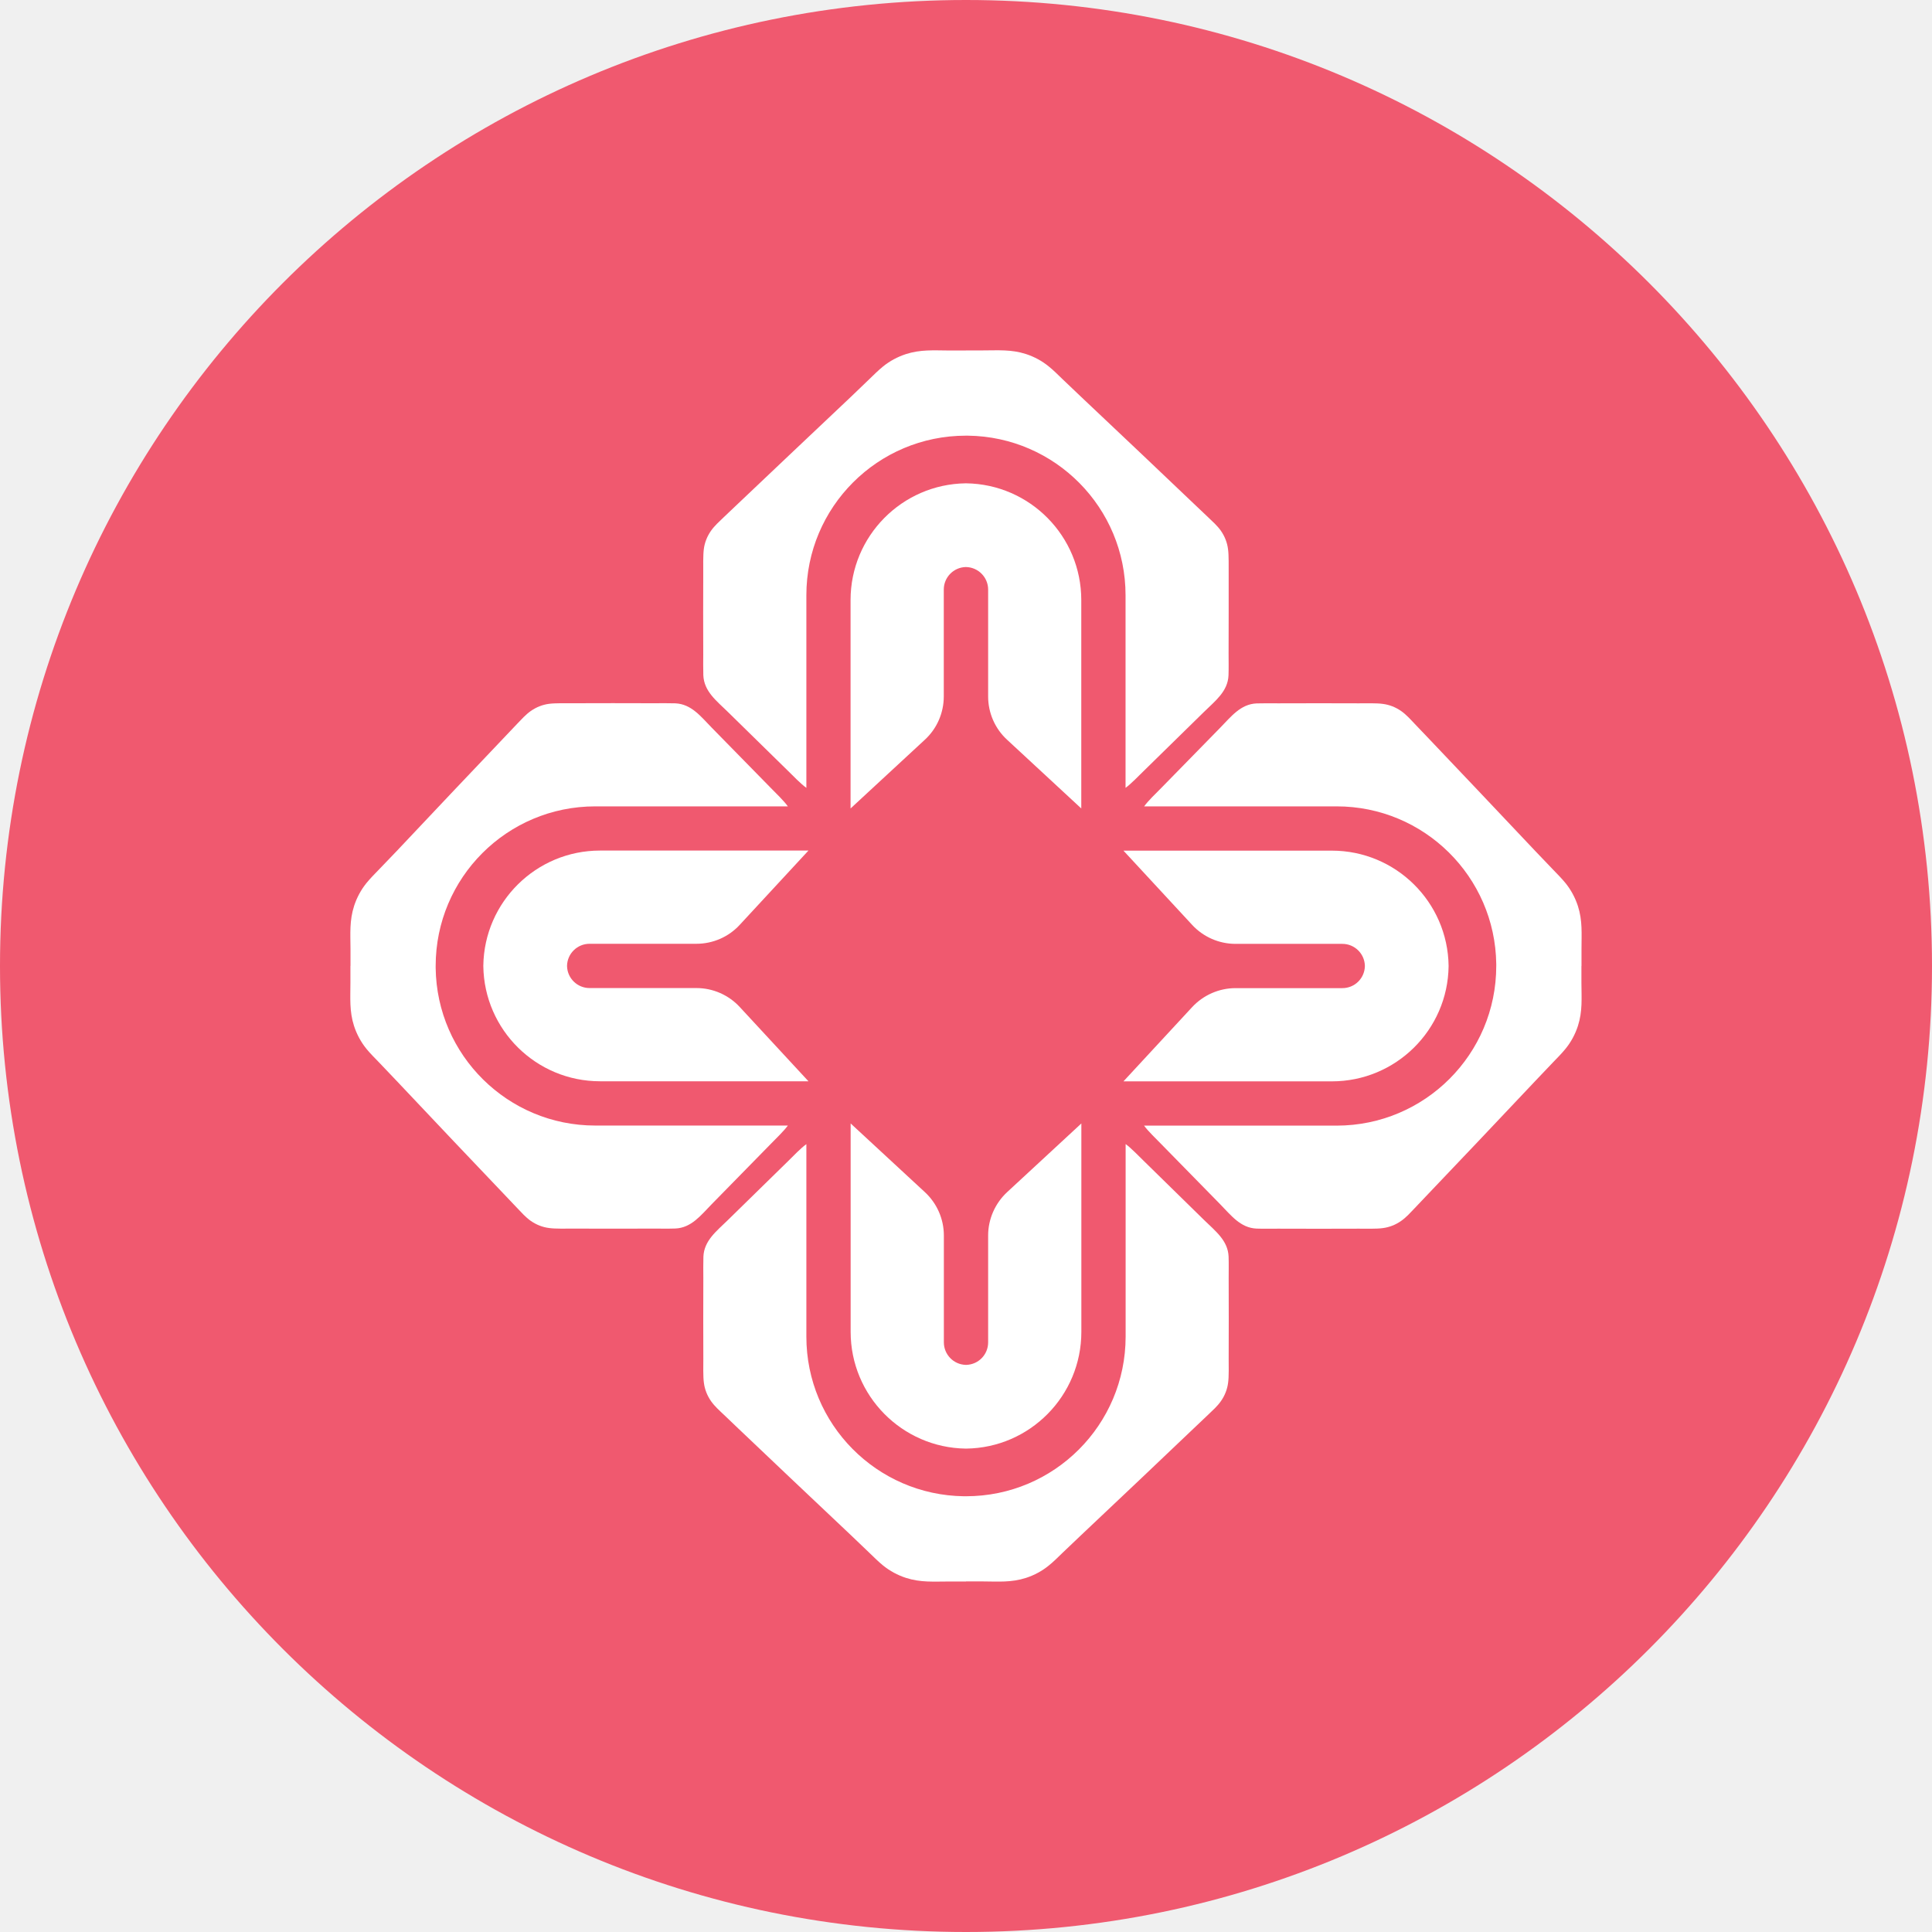
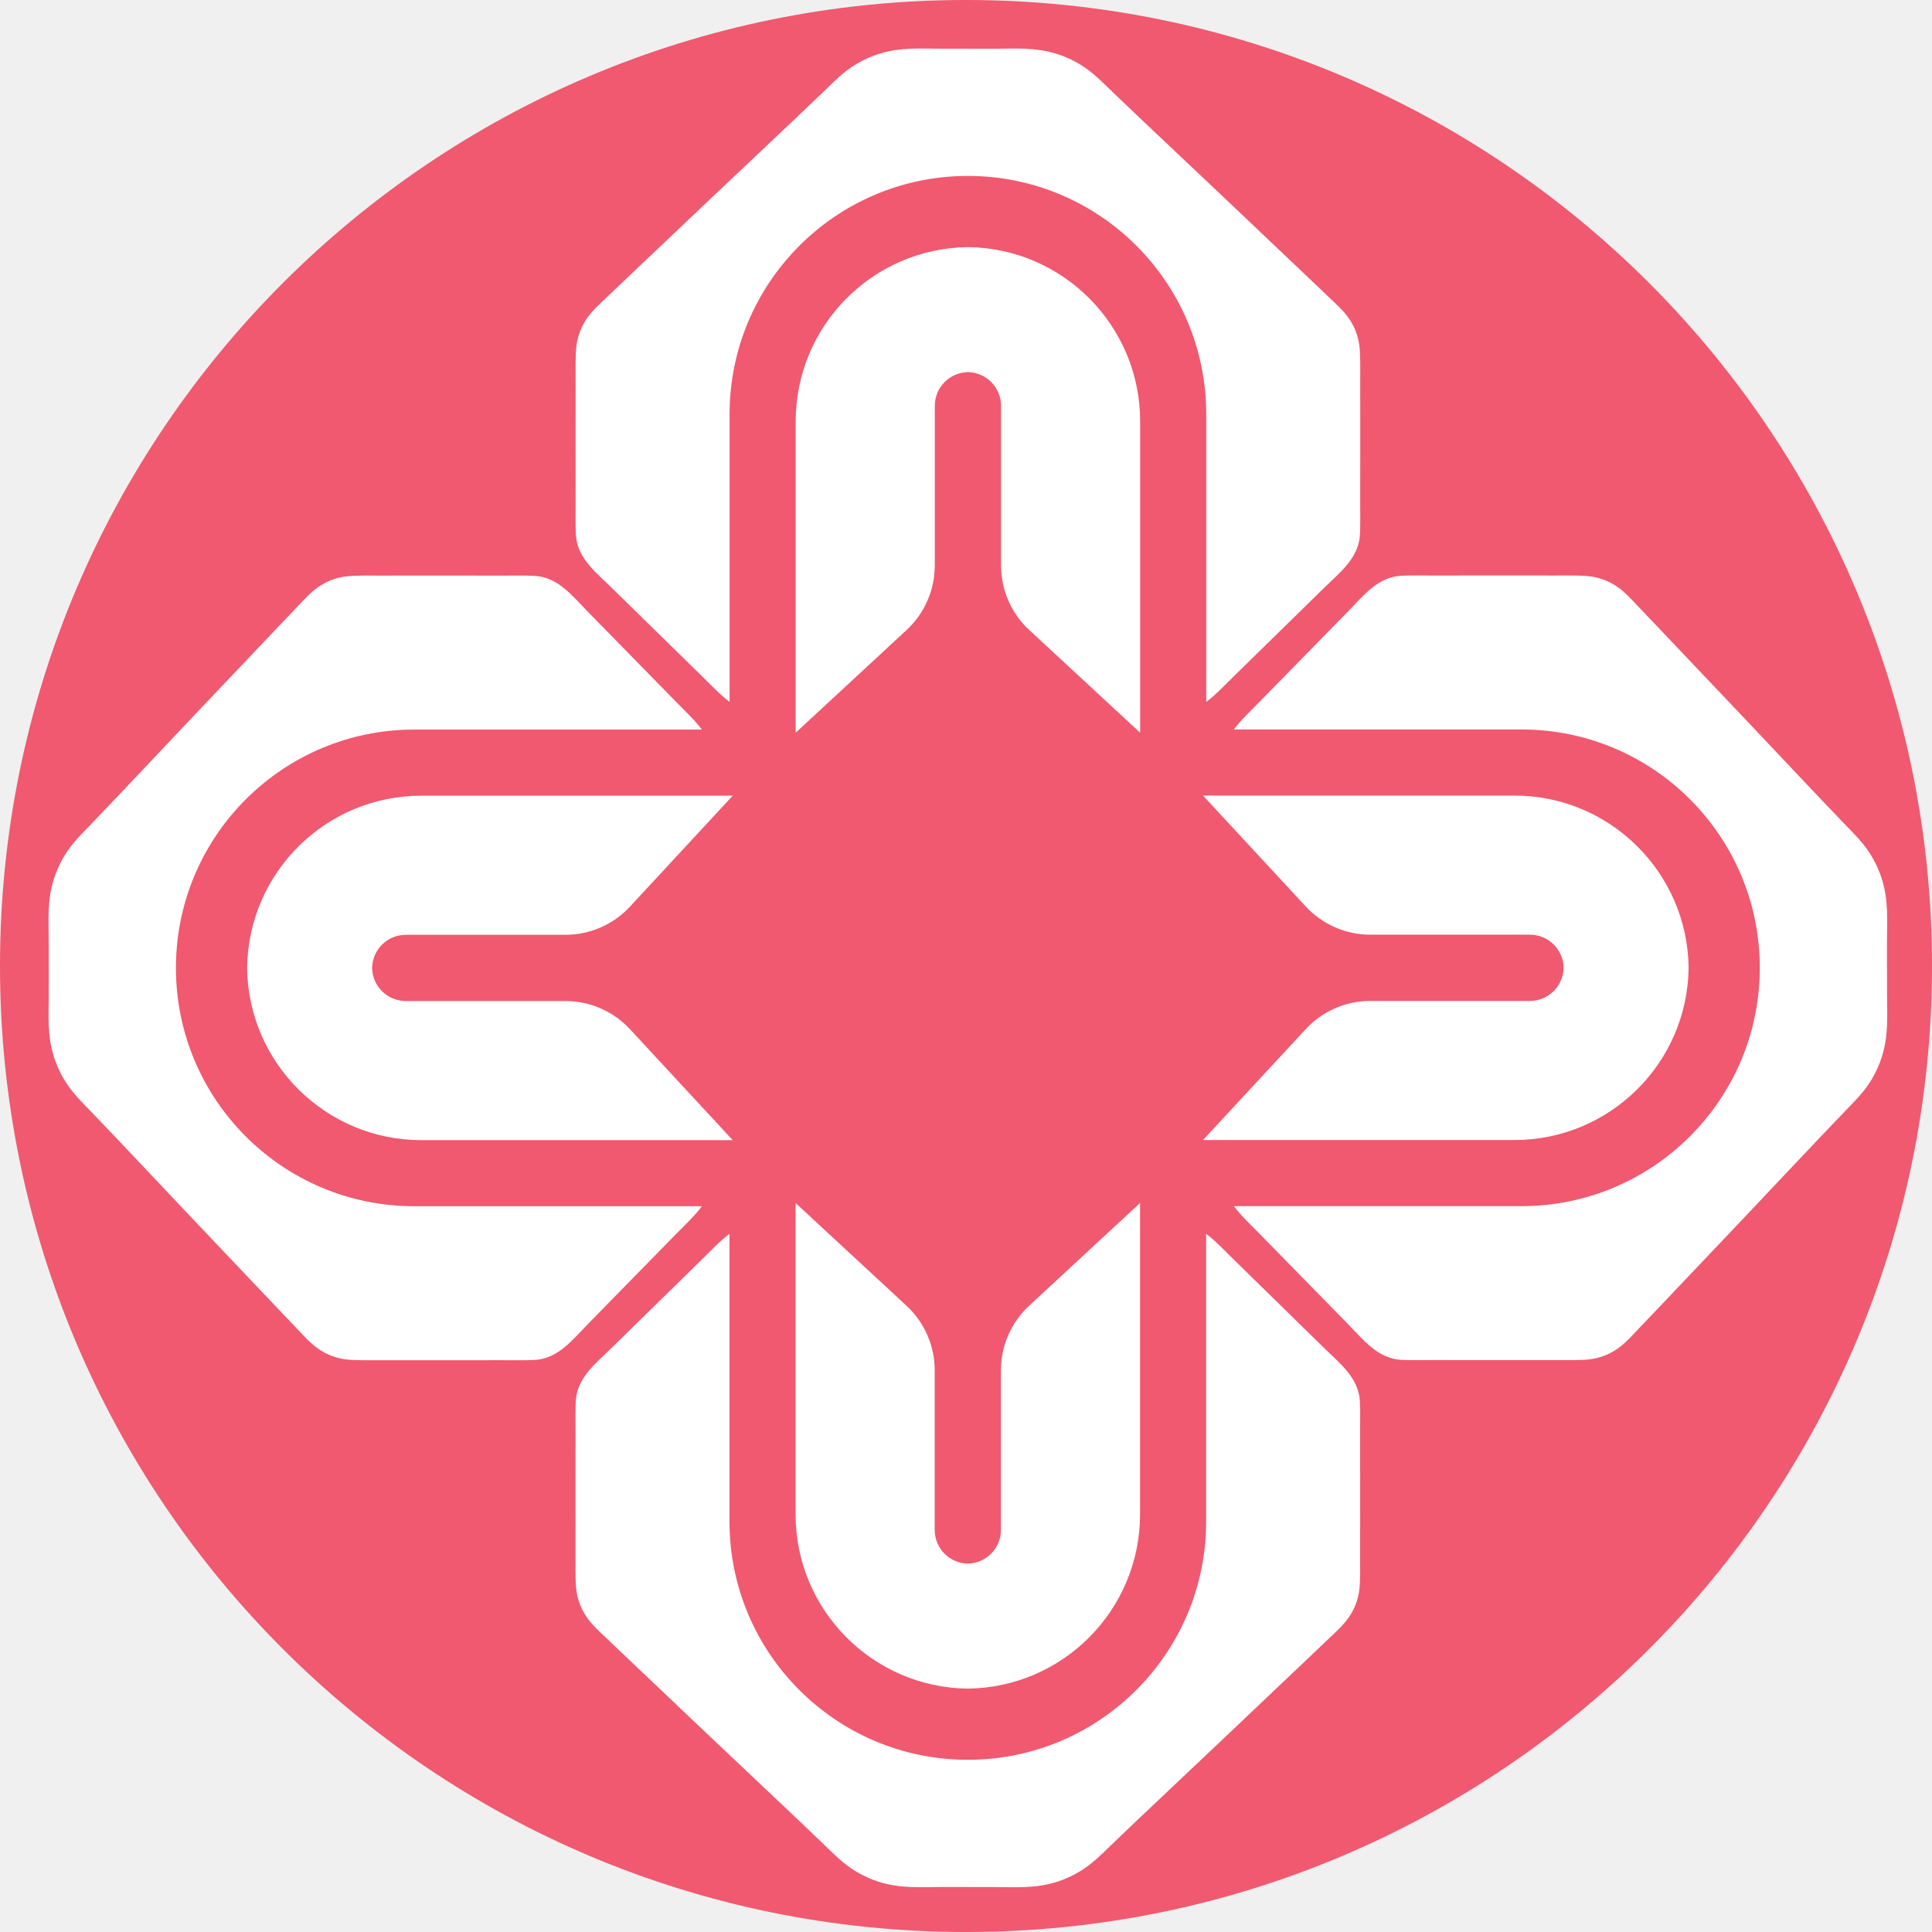
- <svg xmlns="http://www.w3.org/2000/svg" width="24" height="24" viewBox="0 0 24 24" fill="none">
-   <rect width="24" height="24" rx="12" fill="#F0596F" />
-   <path d="M13.983 14.212C14.051 14.261 14.147 14.362 14.21 14.423L14.959 15.157C15.098 15.293 15.254 15.41 15.262 15.61C15.265 15.698 15.263 15.789 15.263 15.877L15.264 16.387L15.263 16.879C15.263 16.958 15.267 17.101 15.256 17.177C15.246 17.258 15.215 17.337 15.167 17.405C15.122 17.47 15.063 17.521 15.006 17.576L14.829 17.744L14.178 18.363L13.428 19.072L13.199 19.29C13.145 19.342 13.087 19.401 13.029 19.447C12.946 19.515 12.85 19.567 12.746 19.601C12.563 19.66 12.401 19.646 12.211 19.645L12 19.645V19.646L11.789 19.646C11.599 19.646 11.437 19.66 11.254 19.601C11.15 19.567 11.054 19.515 10.971 19.448C10.913 19.401 10.855 19.343 10.801 19.291L10.572 19.072L9.822 18.363L9.171 17.745L8.994 17.576C8.937 17.522 8.878 17.47 8.833 17.406C8.785 17.337 8.754 17.259 8.744 17.177C8.733 17.102 8.737 16.959 8.737 16.879L8.736 16.387L8.737 15.877C8.737 15.789 8.735 15.698 8.738 15.611C8.746 15.411 8.902 15.293 9.041 15.157L9.79 14.424C9.853 14.362 9.949 14.261 10.017 14.213H10.017V16.605C10.017 17.691 10.891 18.573 11.974 18.587L12 18.587C13.095 18.587 13.982 17.7 13.983 16.605V14.212L13.983 14.212Z" fill="white" />
-   <path d="M11.49 14.81C11.639 14.948 11.725 15.143 11.725 15.348V16.675C11.725 16.827 11.846 16.951 11.997 16.955C11.998 16.955 11.999 16.955 12 16.955L12 16.956C12.001 16.955 12.002 16.955 12.003 16.955C12.154 16.951 12.275 16.828 12.275 16.675V15.348C12.275 15.144 12.361 14.949 12.51 14.81L13.433 13.956V16.545C13.433 17.339 12.794 17.985 12.003 17.995L12 17.995L12 17.995L11.997 17.995C11.206 17.984 10.567 17.339 10.567 16.545L10.567 13.956L11.49 14.81Z" fill="white" />
-   <path d="M15.611 8.738C15.698 8.735 15.789 8.737 15.877 8.737L16.387 8.736L16.879 8.737C16.959 8.737 17.102 8.733 17.177 8.744C17.259 8.754 17.337 8.785 17.406 8.833C17.47 8.878 17.522 8.937 17.576 8.994L17.745 9.171L18.363 9.822L19.072 10.572L19.291 10.801C19.343 10.855 19.401 10.913 19.448 10.971C19.515 11.054 19.567 11.15 19.601 11.254C19.66 11.437 19.646 11.599 19.646 11.789L19.646 12H19.645L19.645 12.211C19.646 12.401 19.66 12.563 19.601 12.746C19.567 12.85 19.515 12.946 19.447 13.029C19.4 13.087 19.342 13.145 19.29 13.199L19.072 13.428L18.363 14.178L17.744 14.829L17.576 15.006C17.521 15.063 17.47 15.122 17.405 15.167C17.337 15.215 17.258 15.246 17.177 15.256C17.101 15.267 16.958 15.263 16.879 15.263L16.387 15.264L15.877 15.263C15.789 15.263 15.698 15.265 15.61 15.262C15.41 15.254 15.293 15.098 15.157 14.959L14.423 14.21C14.362 14.147 14.261 14.051 14.212 13.983L14.212 13.983H16.605C17.7 13.982 18.587 13.095 18.587 12L18.587 11.974C18.573 10.891 17.691 10.017 16.605 10.017H14.213V10.017C14.261 9.949 14.362 9.853 14.424 9.79L15.157 9.041C15.293 8.902 15.411 8.746 15.611 8.738Z" fill="white" />
-   <path d="M8.123 8.736C8.211 8.736 8.301 8.734 8.389 8.737C8.589 8.746 8.706 8.901 8.842 9.04L9.576 9.789C9.638 9.852 9.738 9.948 9.787 10.017L9.787 10.017H7.394C6.299 10.017 5.412 10.904 5.412 11.999L5.412 12.025C5.426 13.108 6.308 13.982 7.394 13.982H9.787L9.787 13.982C9.738 14.05 9.637 14.146 9.576 14.209L8.842 14.958C8.706 15.097 8.588 15.253 8.389 15.261C8.301 15.264 8.21 15.262 8.122 15.262L7.612 15.263L7.12 15.262C7.04 15.262 6.897 15.266 6.822 15.255C6.74 15.245 6.662 15.214 6.593 15.166C6.529 15.121 6.478 15.062 6.423 15.005L6.255 14.828L5.636 14.177L4.927 13.427L4.709 13.198C4.657 13.144 4.598 13.086 4.551 13.028C4.484 12.945 4.432 12.849 4.398 12.745C4.339 12.562 4.353 12.4 4.353 12.21L4.353 11.999H4.354L4.354 11.788C4.353 11.598 4.34 11.436 4.399 11.253C4.433 11.149 4.485 11.053 4.552 10.97C4.599 10.912 4.657 10.854 4.709 10.8L4.928 10.572L5.637 9.821L6.255 9.17L6.423 8.993C6.478 8.936 6.53 8.877 6.594 8.832C6.663 8.784 6.741 8.753 6.822 8.743C6.898 8.733 7.041 8.736 7.12 8.736L7.613 8.735L8.123 8.736Z" fill="white" />
-   <path d="M16.545 10.567C17.339 10.567 17.984 11.206 17.995 11.997L17.995 12L17.995 12L17.995 12.003C17.985 12.794 17.339 13.433 16.545 13.433H13.956L14.81 12.51C14.949 12.361 15.144 12.275 15.348 12.275H16.675C16.828 12.275 16.951 12.154 16.955 12.003C16.955 12.002 16.955 12.001 16.955 12L16.955 12C16.955 11.999 16.955 11.998 16.955 11.997C16.951 11.846 16.827 11.725 16.675 11.725H15.348C15.143 11.725 14.948 11.639 14.81 11.49L13.956 10.567L16.545 10.567Z" fill="white" />
-   <path d="M10.043 10.566L9.189 11.489C9.051 11.639 8.856 11.724 8.651 11.724H7.324C7.172 11.724 7.048 11.845 7.044 11.996C7.044 11.997 7.044 11.998 7.044 11.999H7.044C7.044 12 7.044 12.001 7.044 12.002C7.048 12.153 7.172 12.274 7.324 12.274H8.652C8.856 12.274 9.051 12.36 9.189 12.509L10.043 13.432H7.454C6.66 13.432 6.015 12.793 6.004 12.002L6.004 11.999L6.004 11.999L6.004 11.996C6.015 11.205 6.66 10.566 7.454 10.566L10.043 10.566Z" fill="white" />
-   <path d="M11.999 6.004L12.002 6.004C12.794 6.015 13.432 6.66 13.432 7.454V10.043L12.51 9.189C12.36 9.051 12.275 8.856 12.275 8.652V7.324C12.275 7.172 12.153 7.048 12.002 7.044C12.001 7.044 12 7.044 11.999 7.044V7.044C11.998 7.044 11.997 7.044 11.996 7.044C11.845 7.048 11.724 7.172 11.724 7.324V8.651C11.724 8.856 11.639 9.051 11.489 9.189L10.566 10.043V7.454C10.566 6.66 11.205 6.015 11.996 6.004L11.999 6.004V6.004Z" fill="white" />
-   <path d="M12.21 4.353C12.4 4.353 12.562 4.339 12.745 4.398C12.849 4.432 12.945 4.484 13.028 4.552C13.086 4.598 13.144 4.657 13.198 4.709L13.427 4.927L14.177 5.636L14.828 6.255L15.005 6.423C15.062 6.478 15.121 6.529 15.166 6.593C15.214 6.662 15.245 6.74 15.255 6.822C15.266 6.897 15.262 7.04 15.263 7.12L15.263 7.612L15.262 8.122C15.262 8.21 15.264 8.301 15.261 8.389C15.253 8.588 15.097 8.706 14.958 8.842L14.209 9.576C14.146 9.637 14.05 9.738 13.982 9.787H13.982V7.394C13.982 6.308 13.108 5.426 12.025 5.412L11.999 5.412C10.904 5.412 10.017 6.299 10.017 7.394V9.787L10.017 9.787C9.948 9.738 9.852 9.638 9.789 9.576L9.04 8.842C8.901 8.706 8.746 8.589 8.737 8.389C8.734 8.301 8.736 8.211 8.736 8.123L8.735 7.613L8.736 7.12C8.736 7.041 8.733 6.898 8.743 6.822C8.753 6.741 8.784 6.663 8.832 6.594C8.877 6.53 8.936 6.478 8.993 6.423L9.17 6.255L9.822 5.637L10.572 4.928L10.8 4.709C10.854 4.657 10.912 4.599 10.97 4.552C11.053 4.485 11.149 4.433 11.253 4.399C11.436 4.34 11.598 4.353 11.789 4.354L11.999 4.354V4.353L12.21 4.353Z" fill="white" />
+ <svg xmlns="http://www.w3.org/2000/svg" width="518" height="518" viewBox="0 0 518 518" fill="none">
+   <circle cx="259" cy="259" r="259" fill="#F0596F" />
+   <path d="M195.586 330.814C193.372 332.385 190.291 335.628 188.261 337.613L164.112 361.263C159.634 365.648 154.624 369.432 154.36 375.875C154.243 378.705 154.31 381.624 154.31 384.455L154.296 400.896L154.306 416.757C154.308 419.323 154.204 423.934 154.534 426.363C154.872 428.994 155.857 431.516 157.412 433.734C158.868 435.803 160.759 437.468 162.608 439.232L168.299 444.653L189.301 464.585L213.474 487.436L220.848 494.48C222.588 496.153 224.448 498.033 226.33 499.545C229.005 501.714 232.098 503.39 235.443 504.485C241.349 506.388 246.556 505.951 252.696 505.932L259.483 505.93V505.942L266.278 505.944C272.418 505.963 277.625 506.399 283.531 504.497C286.876 503.402 289.968 501.726 292.643 499.556C294.526 498.045 296.386 496.165 298.125 494.491L305.5 487.448L329.673 464.597L350.674 444.664L356.366 439.243C358.215 437.48 360.105 435.814 361.561 433.745C363.116 431.528 364.102 429.005 364.44 426.374C364.77 423.946 364.665 419.335 364.668 416.769L364.678 400.907L364.664 384.466C364.663 381.635 364.73 378.716 364.614 375.886C364.349 369.443 359.339 365.66 354.862 361.274L330.713 337.624C328.682 335.64 325.601 332.397 323.388 330.825H323.386V407.93C323.386 442.945 295.222 471.381 260.312 471.824L259.487 471.829C224.197 471.829 195.588 443.221 195.588 407.931V330.817L195.586 330.814Z" fill="white" />
+   <path d="M275.937 350.074C271.108 354.546 268.363 360.829 268.363 367.411V410.197C268.363 415.102 264.452 419.094 259.579 419.224C259.547 419.225 259.516 419.226 259.484 419.226L259.484 419.23C259.454 419.229 259.424 419.228 259.394 419.228C254.521 419.097 250.61 415.106 250.609 410.201V367.413C250.609 360.832 247.865 354.549 243.036 350.077L213.306 322.55V406.009C213.306 431.605 233.881 452.396 259.394 452.745L259.488 452.746L259.488 452.743L259.579 452.742C285.092 452.393 305.666 431.602 305.666 406.006L305.666 322.546L275.937 350.074Z" fill="white" />
+   <path d="M143.114 154.386C140.284 154.27 137.366 154.336 134.535 154.336L118.093 154.321L102.231 154.332C99.665 154.334 95.054 154.23 92.626 154.56C89.995 154.898 87.472 155.883 85.255 157.438C83.186 158.895 81.521 160.785 79.757 162.634L74.336 168.326L54.403 189.327L31.552 213.5L24.509 220.874C22.835 222.614 20.955 224.474 19.444 226.357C17.274 229.031 15.598 232.123 14.503 235.468C12.601 241.375 13.037 246.581 13.056 252.721L13.059 259.517H13.07L13.068 266.304C13.049 272.444 12.612 277.651 14.515 283.557C15.61 286.902 17.286 289.994 19.455 292.669C20.967 294.552 22.847 296.412 24.52 298.151L31.564 305.526L54.415 329.699L74.348 350.7L79.769 356.392C81.532 358.24 83.197 360.131 85.266 361.587C87.484 363.142 90.007 364.128 92.638 364.466C95.066 364.796 99.677 364.691 102.243 364.693L118.104 364.704L134.546 364.69C137.377 364.689 140.296 364.756 143.126 364.64C149.569 364.375 153.352 359.365 157.737 354.888L181.387 330.738C183.372 328.708 186.615 325.627 188.186 323.414L188.184 323.411H111.07C75.779 323.411 47.171 294.802 47.171 259.512L47.177 258.687C47.619 223.777 76.055 195.614 111.07 195.614H188.175V195.612C186.603 193.399 183.361 190.317 181.376 188.287L157.726 164.138C153.341 159.66 149.557 154.65 143.114 154.386Z" fill="white" />
+   <path d="M384.454 154.308C381.623 154.308 378.704 154.241 375.874 154.357C369.431 154.622 365.648 159.632 361.263 164.109L337.612 188.259C335.627 190.289 332.385 193.371 330.814 195.584L330.816 195.586H407.93C443.22 195.586 471.828 224.195 471.828 259.485L471.823 260.31C471.381 295.22 442.944 323.383 407.93 323.383H330.825L330.825 323.385C332.396 325.598 335.639 328.679 337.624 330.71L361.274 354.86C365.659 359.337 369.443 364.347 375.886 364.611C378.716 364.728 381.635 364.661 384.466 364.661L400.907 364.675L416.769 364.665C419.335 364.663 423.946 364.767 426.374 364.437C429.005 364.099 431.528 363.114 433.745 361.559C435.815 360.102 437.48 358.212 439.243 356.363L444.664 350.671L464.597 329.671L487.447 305.497L494.491 298.122C496.164 296.383 498.045 294.523 499.556 292.641C501.726 289.966 503.402 286.873 504.497 283.529C506.399 277.622 505.963 272.416 505.944 266.276L505.941 259.48H505.93L505.932 252.693C505.951 246.553 506.388 241.346 504.485 235.44C503.39 232.095 501.714 229.003 499.545 226.328C498.033 224.446 496.153 222.586 494.479 220.846L487.436 213.472L464.585 189.298L444.652 168.297L439.231 162.605C437.468 160.756 435.803 158.866 433.734 157.41C431.516 155.855 428.994 154.869 426.363 154.531C423.934 154.201 419.323 154.306 416.757 154.303L400.895 154.293L384.454 154.308Z" fill="white" />
+   <path d="M112.994 213.334C87.398 213.334 66.607 233.908 66.258 259.421L66.257 259.511L66.254 259.512L66.255 259.605C66.604 285.118 87.395 305.693 112.991 305.693H196.451L168.923 275.964C164.451 271.135 158.168 268.39 151.587 268.39H108.799C103.894 268.39 99.903 264.479 99.772 259.605C99.772 259.576 99.771 259.546 99.77 259.516L99.774 259.515C99.774 259.484 99.775 259.452 99.776 259.421C99.906 254.547 103.898 250.636 108.803 250.636H151.59C158.171 250.636 164.455 247.891 168.926 243.062L196.454 213.333L112.994 213.334Z" fill="white" />
+   <path d="M322.548 213.304L350.077 243.033C354.549 247.862 360.832 250.607 367.413 250.607H410.201C415.106 250.607 419.097 254.518 419.228 259.391C419.228 259.421 419.229 259.452 419.23 259.482H419.226C419.226 259.513 419.225 259.545 419.224 259.576C419.094 264.45 415.102 268.361 410.197 268.361H367.41C360.828 268.361 354.545 271.106 350.074 275.935L322.546 305.664H406.006C431.602 305.664 452.392 285.089 452.742 259.576L452.743 259.486L452.746 259.486L452.745 259.392C452.396 233.879 431.605 213.304 406.009 213.304L322.548 213.304Z" fill="white" />
+   <path d="M259.511 66.257L259.421 66.259C233.908 66.608 213.333 87.398 213.333 112.994V196.454L243.062 168.926C247.891 164.454 250.636 158.171 250.636 151.59V108.802C250.636 103.898 254.547 99.906 259.421 99.776C259.452 99.775 259.484 99.774 259.515 99.774V99.77C259.545 99.771 259.576 99.772 259.605 99.773C264.479 99.903 268.39 103.894 268.39 108.799V151.587C268.39 158.168 271.135 164.451 275.964 168.923L305.693 196.451V112.991C305.693 87.395 285.118 66.604 259.605 66.255L259.511 66.254V66.257Z" fill="white" />
+   <path d="M252.721 13.056C246.581 13.037 241.375 12.601 235.469 14.503C232.124 15.598 229.031 17.275 226.356 19.444C224.474 20.955 222.614 22.836 220.874 24.509L213.5 31.553L189.326 54.404L168.326 74.336L162.633 79.757C160.785 81.52 158.894 83.185 157.438 85.254C155.883 87.472 154.898 89.995 154.559 92.626C154.229 95.054 154.334 99.665 154.332 102.232L154.321 118.093L154.336 134.534C154.336 137.365 154.269 140.284 154.385 143.115C154.65 149.557 159.66 153.34 164.137 157.726L188.287 181.376C190.317 183.361 193.399 186.604 195.612 188.175H195.614V111.07C195.614 76.056 223.777 47.619 258.687 47.176L259.512 47.172C294.802 47.172 323.411 75.78 323.411 111.07V188.184L323.414 188.187C325.627 186.615 328.708 183.372 330.738 181.387L354.888 157.738C359.365 153.352 364.375 149.569 364.64 143.126C364.756 140.296 364.689 137.377 364.689 134.546L364.704 118.105L364.694 102.243C364.691 99.677 364.796 95.066 364.466 92.638C364.127 90.007 363.142 87.484 361.587 85.266C360.131 83.197 358.241 81.532 356.392 79.769L350.7 74.348L329.699 54.415L305.526 31.564L298.151 24.521C296.411 22.847 294.551 20.967 292.669 19.456C289.994 17.286 286.902 15.61 283.557 14.515C277.651 12.613 272.444 13.049 266.304 13.068L259.517 13.07V13.059L252.721 13.056Z" fill="white" />
</svg>
